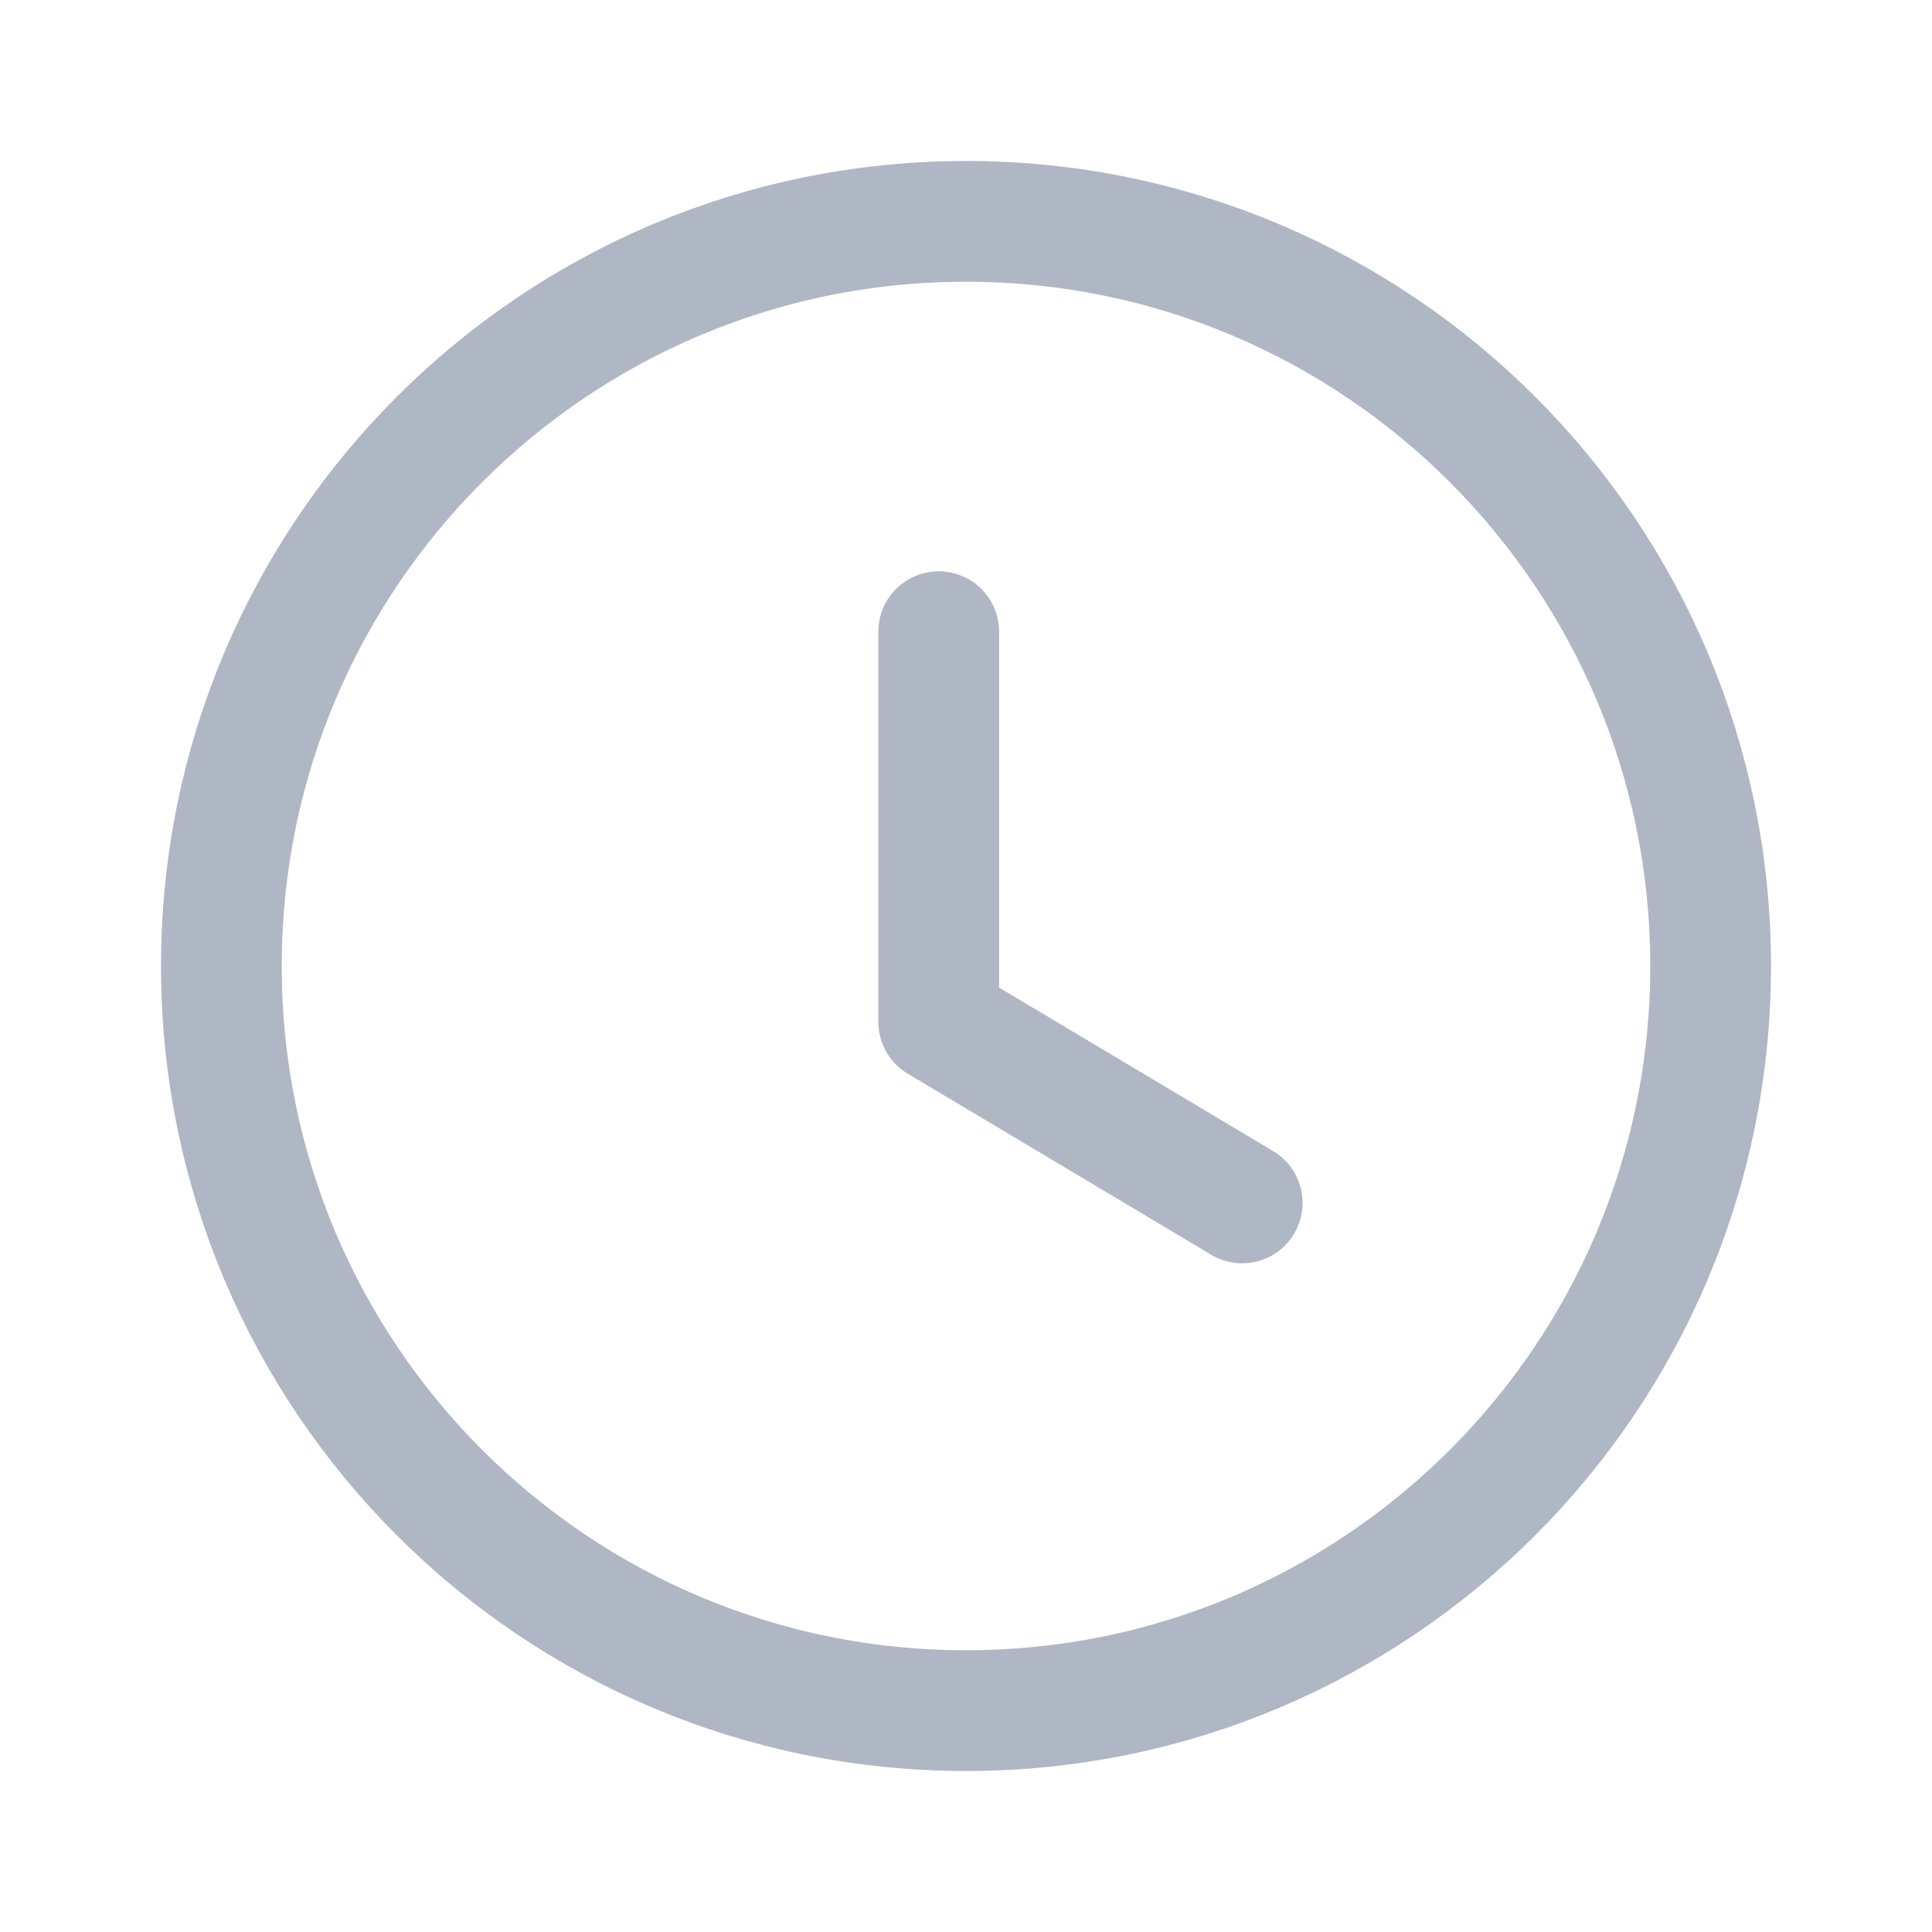
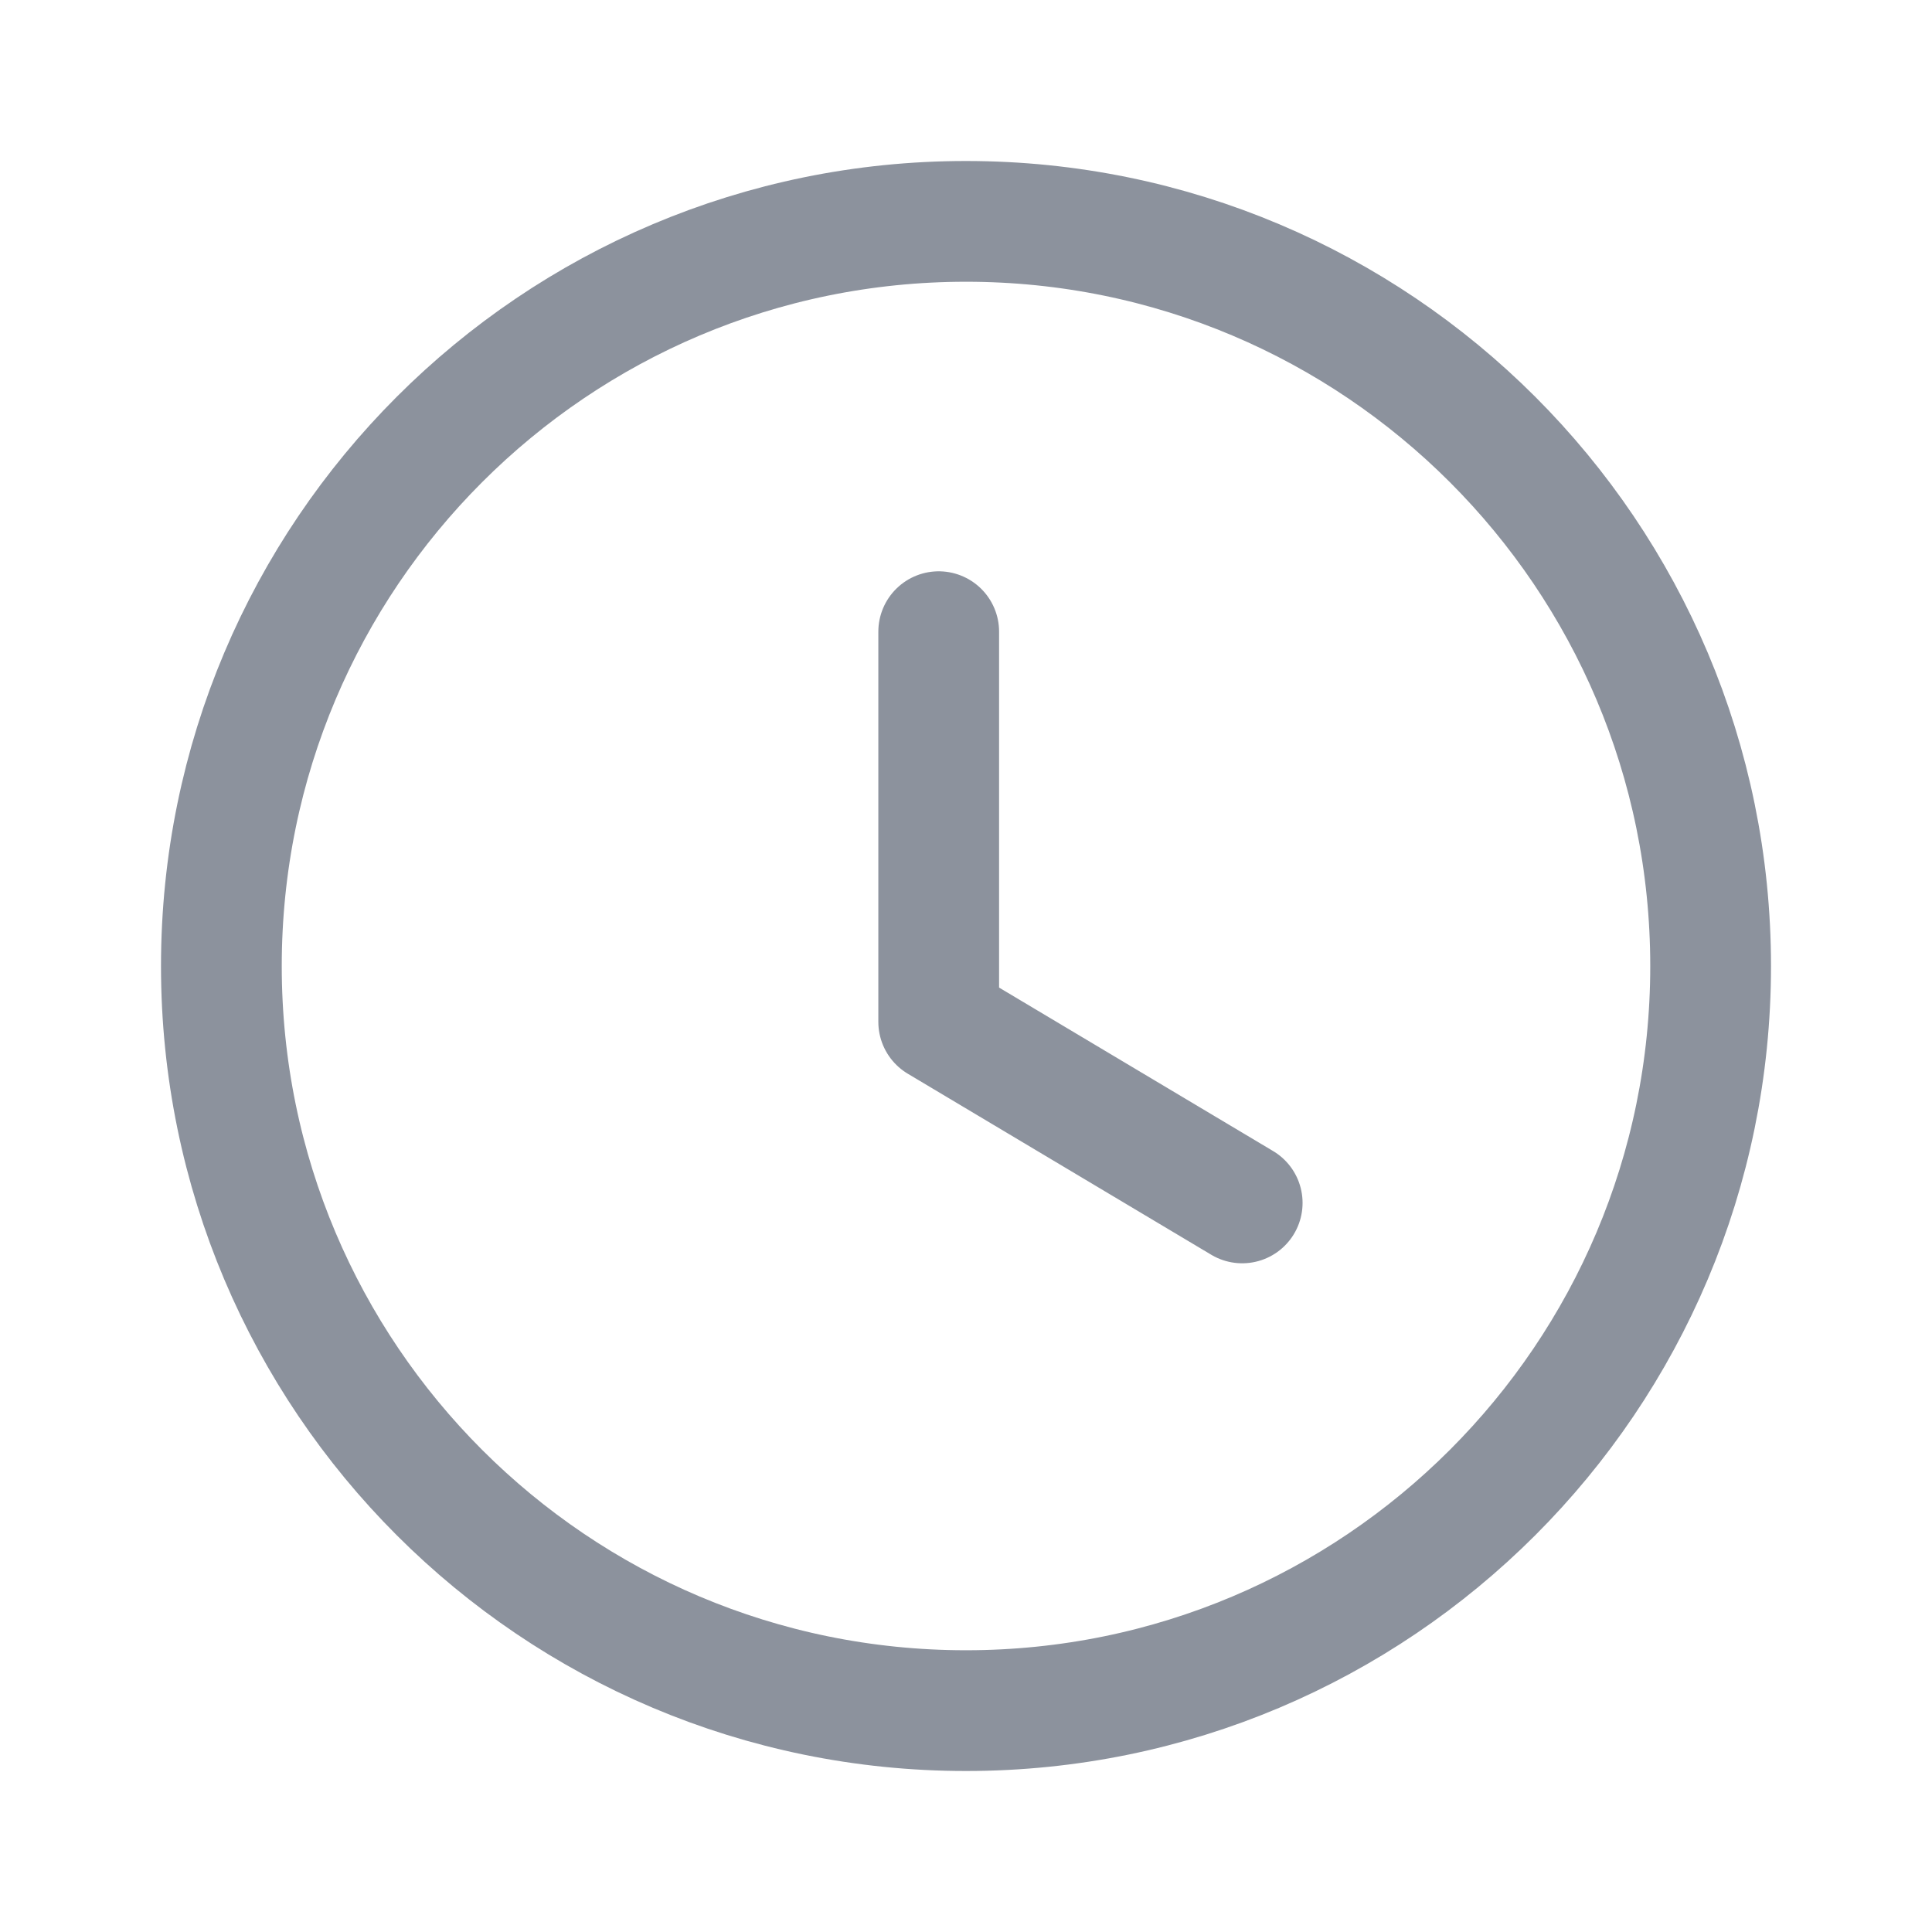
<svg xmlns="http://www.w3.org/2000/svg" width="24" height="24" viewBox="0 0 24 24" fill="none">
-   <path fill-rule="evenodd" clip-rule="evenodd" d="M21.25 12.001C21.25 17.11 17.109 21.25 12 21.25C6.891 21.25 2.75 17.11 2.75 12.001C2.75 6.891 6.891 2.75 12 2.75C17.109 2.75 21.25 6.891 21.25 12.001Z" stroke="#AFB7C4" stroke-width="1.5" stroke-linecap="round" stroke-linejoin="round" />
-   <path d="M15.431 14.943L11.661 12.694V7.847" stroke="#AFB7C4" stroke-width="1.5" stroke-linecap="round" stroke-linejoin="round" />
+   <path fill-rule="evenodd" clip-rule="evenodd" d="M21.25 12.001C21.25 17.11 17.109 21.25 12 21.25C6.891 21.25 2.75 17.11 2.75 12.001C2.75 6.891 6.891 2.75 12 2.75C17.109 2.75 21.25 6.891 21.25 12.001Z" stroke="#8C929D" stroke-width="1.5" stroke-linecap="round" stroke-linejoin="round" />
+   <path d="M15.431 14.943L11.661 12.694V7.847" stroke="#8C929D" stroke-width="1.5" stroke-linecap="round" stroke-linejoin="round" />
</svg>
